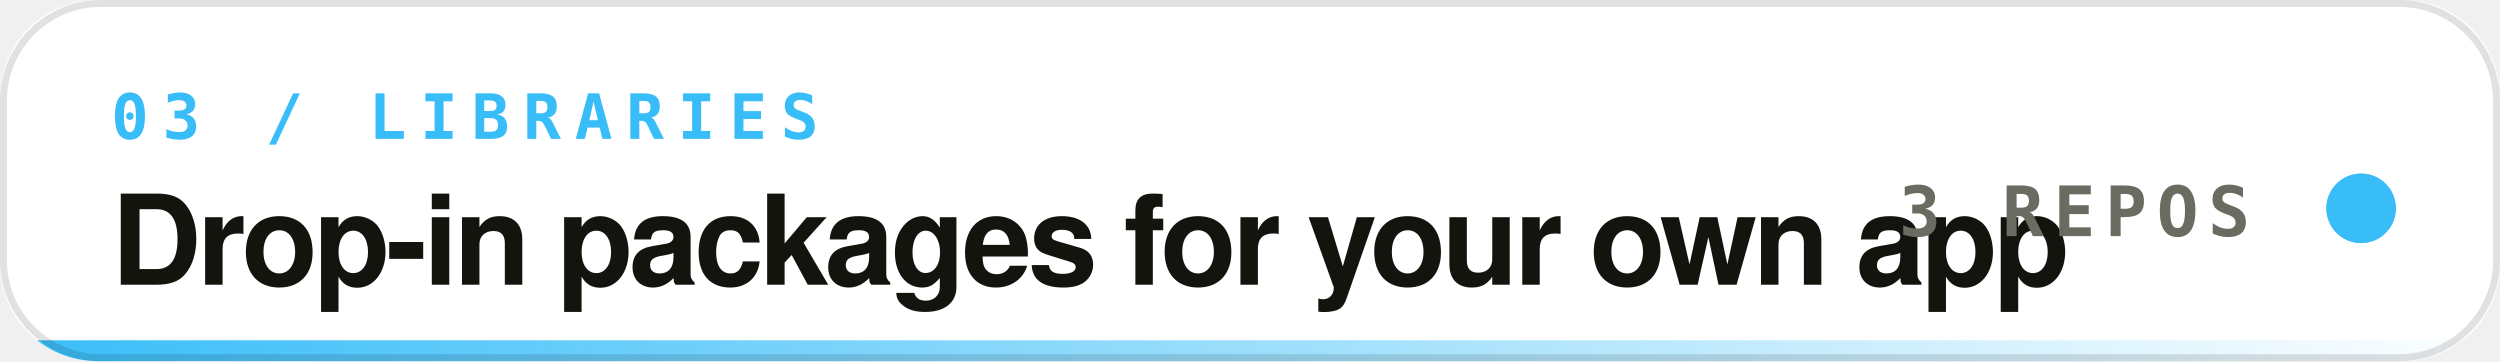
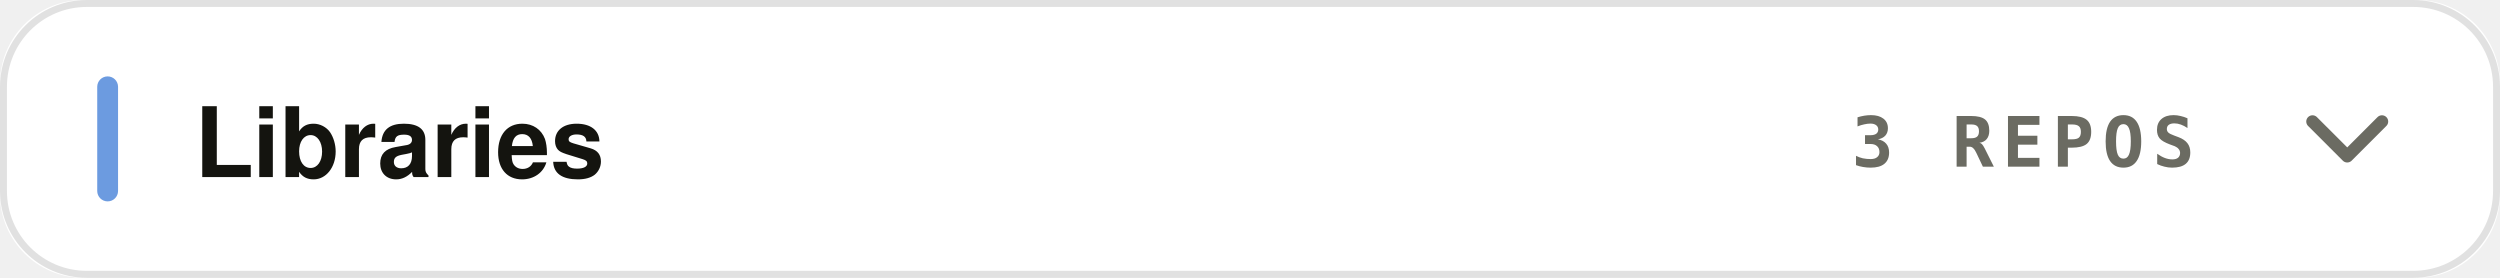
- <svg xmlns="http://www.w3.org/2000/svg" width="360" height="52" viewBox="0 0 360 52" role="img" aria-label="Libraries: Drop-in packages for your own app">
+ <svg xmlns="http://www.w3.org/2000/svg" width="360" height="40" viewBox="0 0 360 40" role="img" aria-label="Libraries: Drop-in packages for your own app">
  <defs>
-     <style>@media (prefers-reduced-motion:no-preference){.pl{animation:pulse 2s ease-in-out infinite}@keyframes pulse{50%{opacity:.3}}}text{font-kerning:normal}</style>
+     <style>text{font-kerning:normal}</style>
  </defs>
-   <defs>
-     <clipPath id="sh">
-       <rect width="360" height="52" rx="14" />
-     </clipPath>
-     <linearGradient id="sl" x1="0" x2="1">
-       <stop offset="0" stop-color="#38BDF8" />
-       <stop offset="1" stop-color="#38BDF8" stop-opacity="0" />
-     </linearGradient>
-   </defs>
-   <g clip-path="url(#sh)">
-     <rect width="360" height="52" fill="#FFFFFF" />
-     <rect y="49" width="360" height="3" fill="url(#sl)" />
-     <text x="16" y="20" font-family="ui-monospace, SFMono-Regular, Menlo, Consolas, monospace" font-weight="600" font-size="9" letter-spacing="2" fill="#38BDF8">03 / LIBRARIES</text>
-     <text x="16" y="41" font-family="-apple-system, BlinkMacSystemFont, 'Segoe UI', Helvetica, Arial, sans-serif" font-weight="700" font-size="18" letter-spacing="-.6" fill="#14140F">Drop-in packages for your own app</text>
-     <text x="324" y="34" text-anchor="end" font-family="ui-monospace, SFMono-Regular, Menlo, Consolas, monospace" font-weight="600" font-size="10" letter-spacing="1.4" fill="#6B6B62">3 REPOS</text>
-     <circle cx="340" cy="30" r="5" fill="#38BDF8" />
-     <circle class="pl" cx="340" cy="30" r="5" fill="#38BDF8" />
-   </g>
-   <rect x=".5" y=".5" width="359" height="51" rx="14" fill="none" stroke="#000" stroke-opacity="0.12" />
+   <rect width="360" height="40" rx="12" fill="#FFFFFF" />
+   <rect x="14" y="11" width="3" height="18" rx="1.5" fill="#6C9BE0" />
+   <text x="28" y="25.5" font-family="-apple-system, BlinkMacSystemFont, 'Segoe UI', Helvetica, Arial, sans-serif" font-weight="700" font-size="14" fill="#14140F">Libraries</text>
+   <text x="316" y="24" text-anchor="end" font-family="ui-monospace, SFMono-Regular, Menlo, Consolas, monospace" font-weight="600" font-size="10" letter-spacing="1.2" fill="#6B6B62">3 REPOS</text>
+   <path d="M333 17.5l5 5l5 -5" fill="none" stroke="#6B6B62" stroke-width="1.8" stroke-linecap="round" stroke-linejoin="round" />
+   <rect x=".5" y=".5" width="359" height="39" rx="12" fill="none" stroke="#000" stroke-opacity="0.12" />
</svg>
